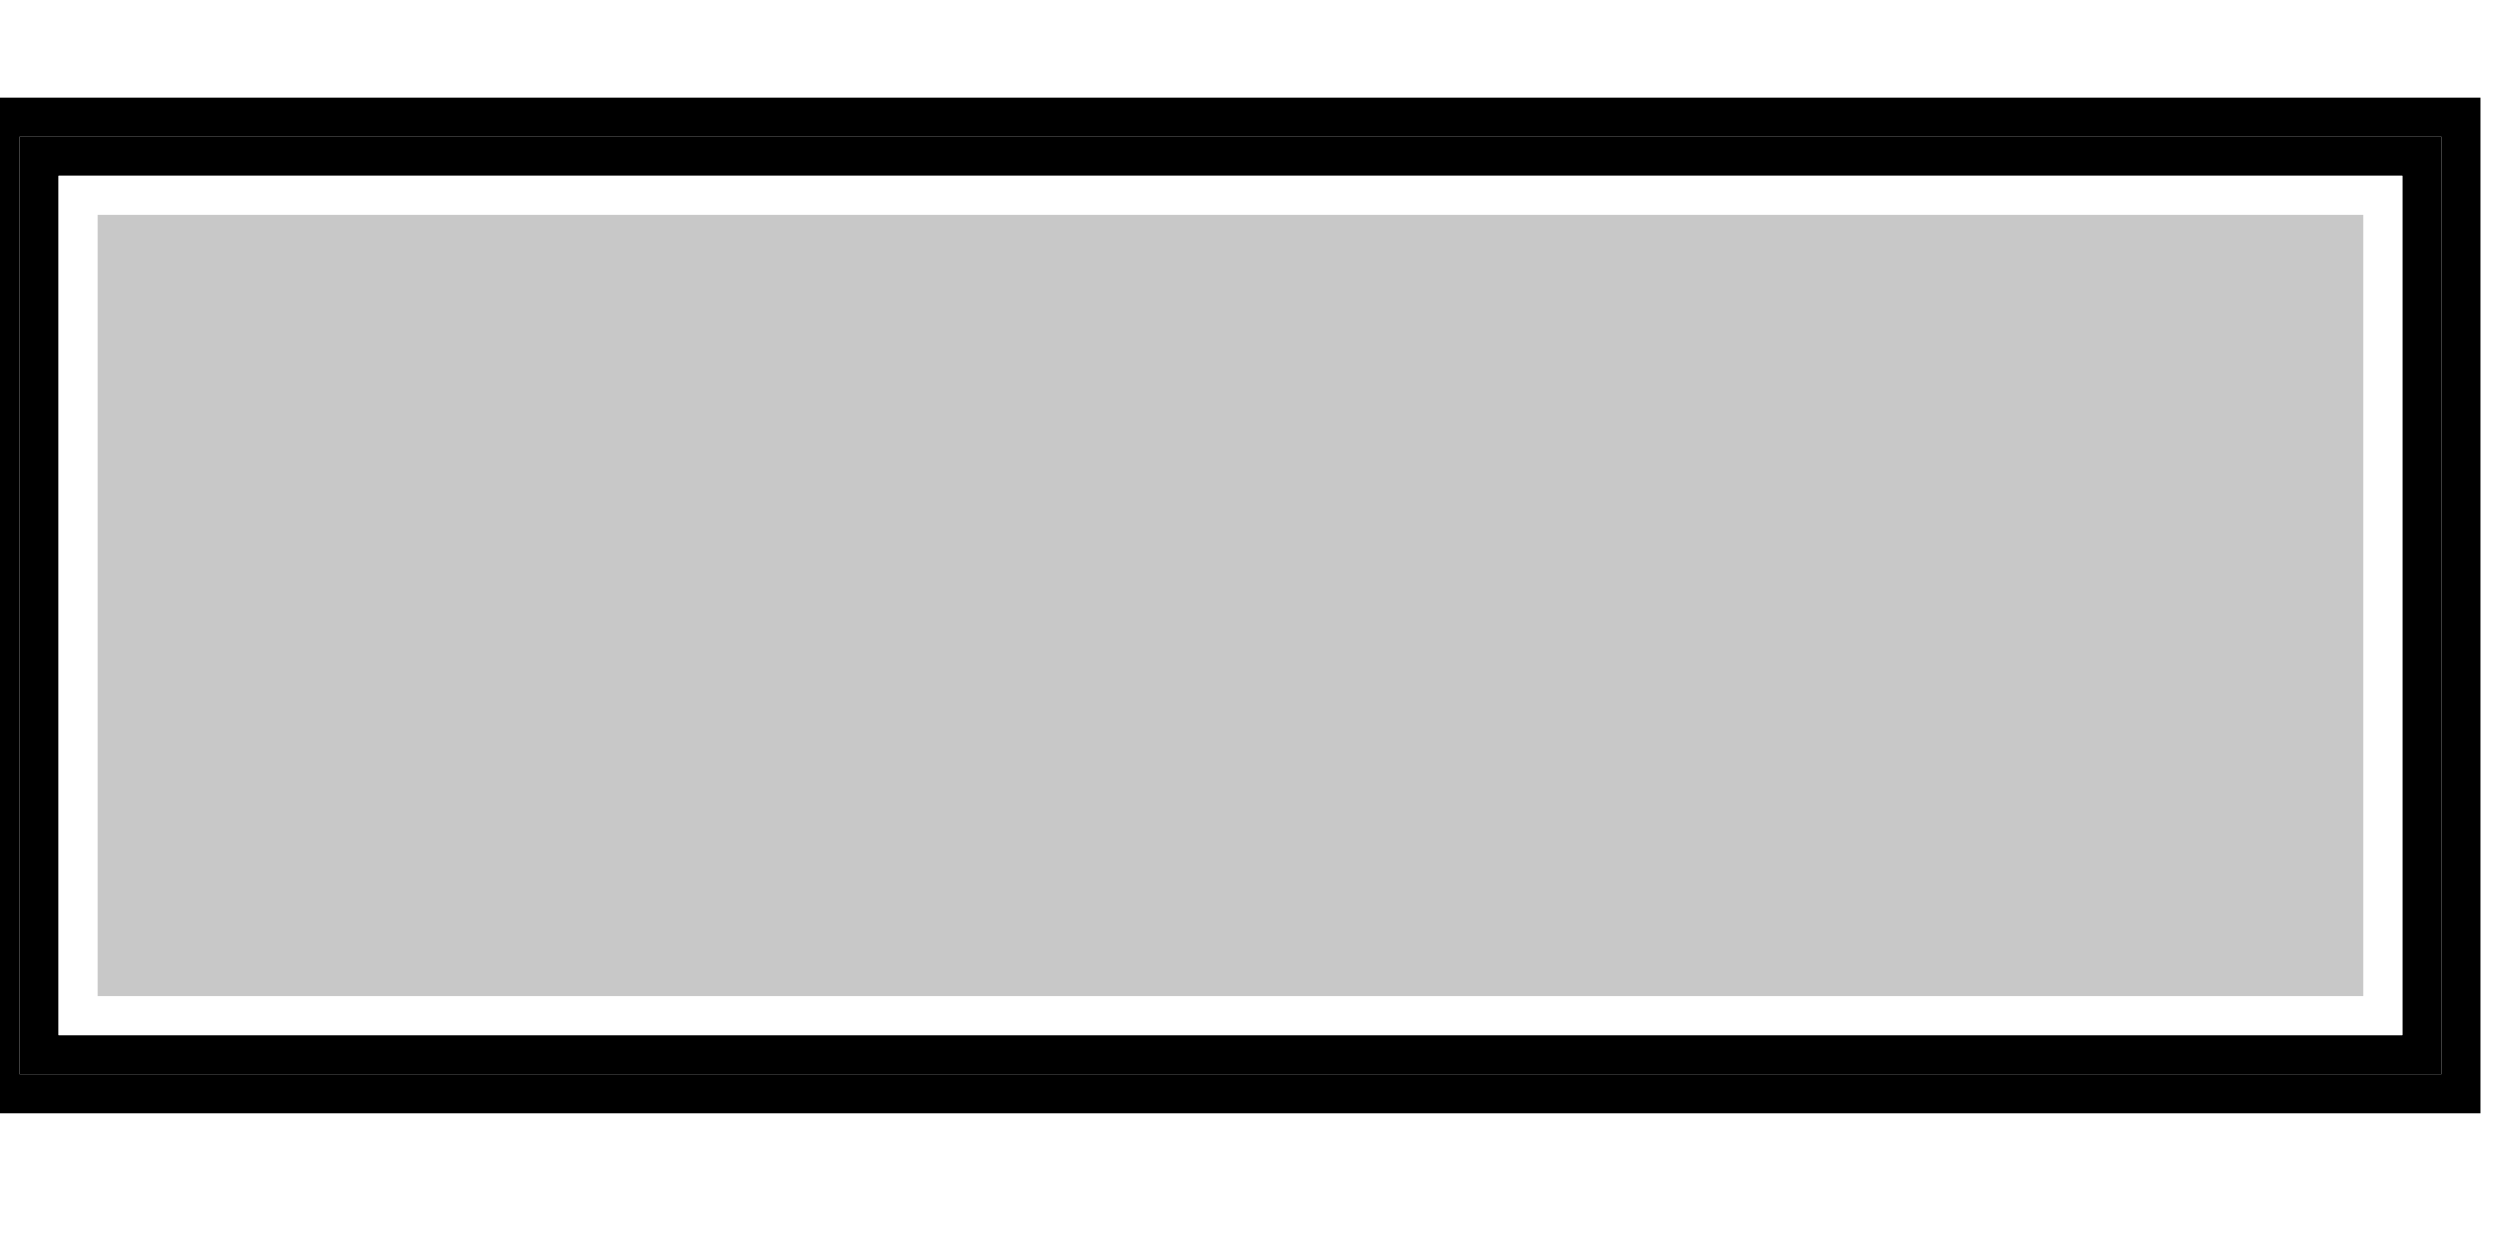
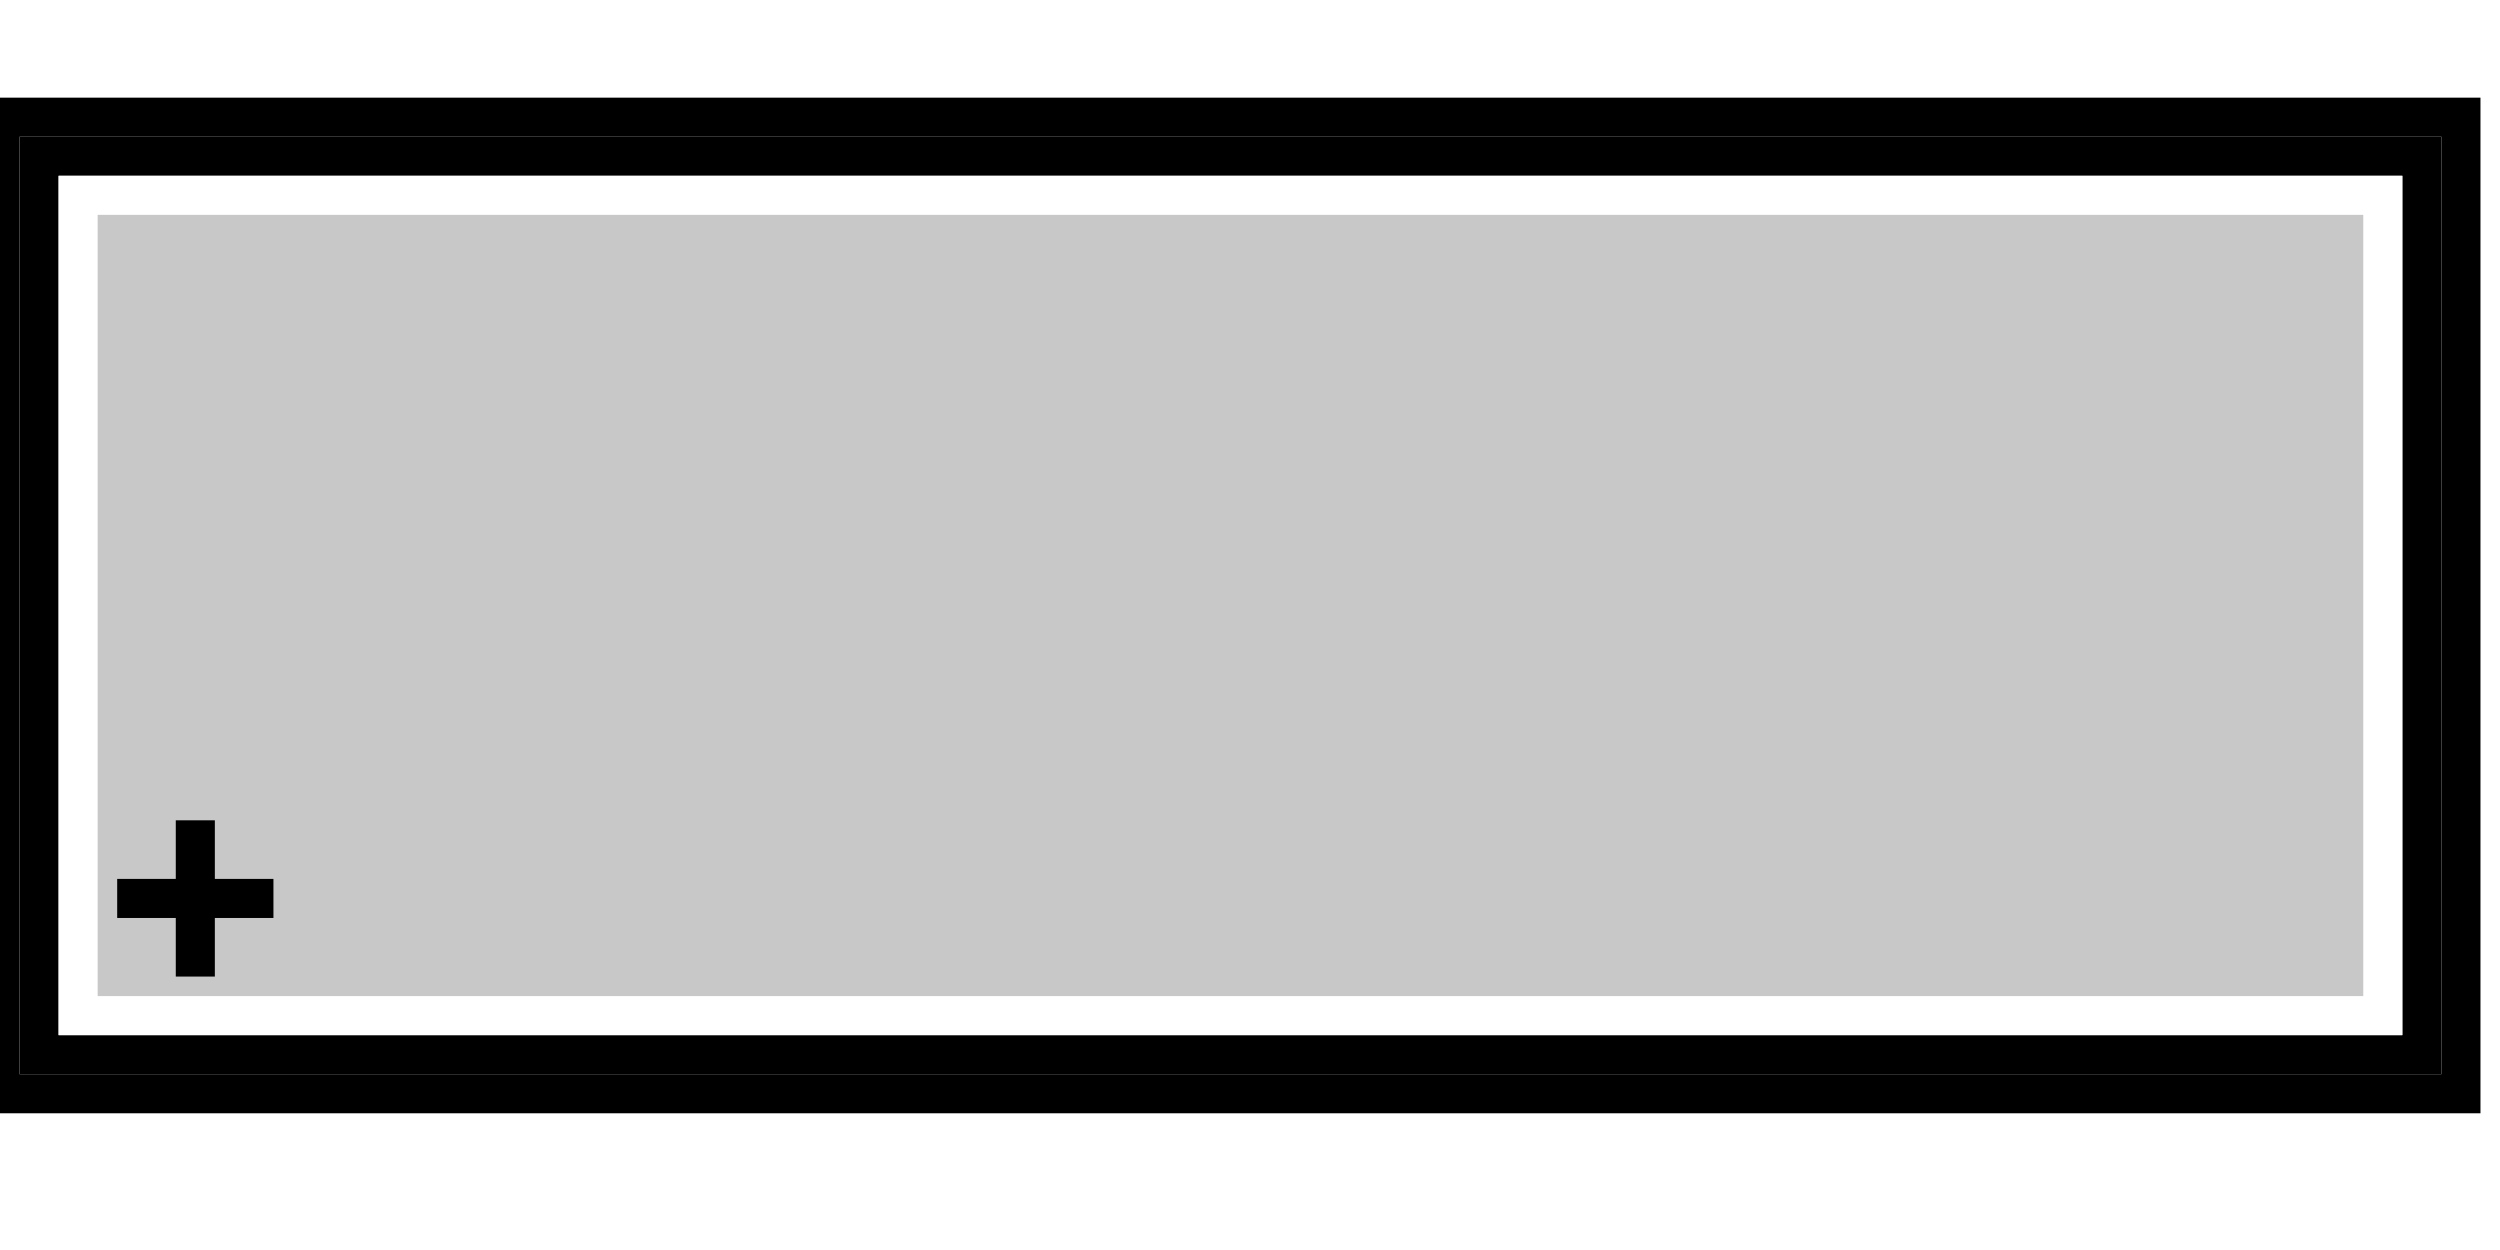
<svg width="64" height="32">
  <g>
    <path stroke="rgb(0,0,0)" fill="none" d="M 0,3 L 63,3 L 63,28 L 0,28 z " />
    <path stroke="rgb(0,0,0)" fill="none" d="M 1,4 L 62,4 L 62,27 L 1,27 z " />
    <path stroke="rgb(255,255,255)" fill="rgb(200,200,200)" d="M 2,5 L 61,5 L 61,26 L 2,26 z " />
+     <path stroke="rgb(0,0,0)" fill="none" d="M 3,23 L 7,23 z " />
+     <path stroke="rgb(0,0,0)" fill="none" d="M 5,21 L 5,25 z " />
  </g>
</svg>
